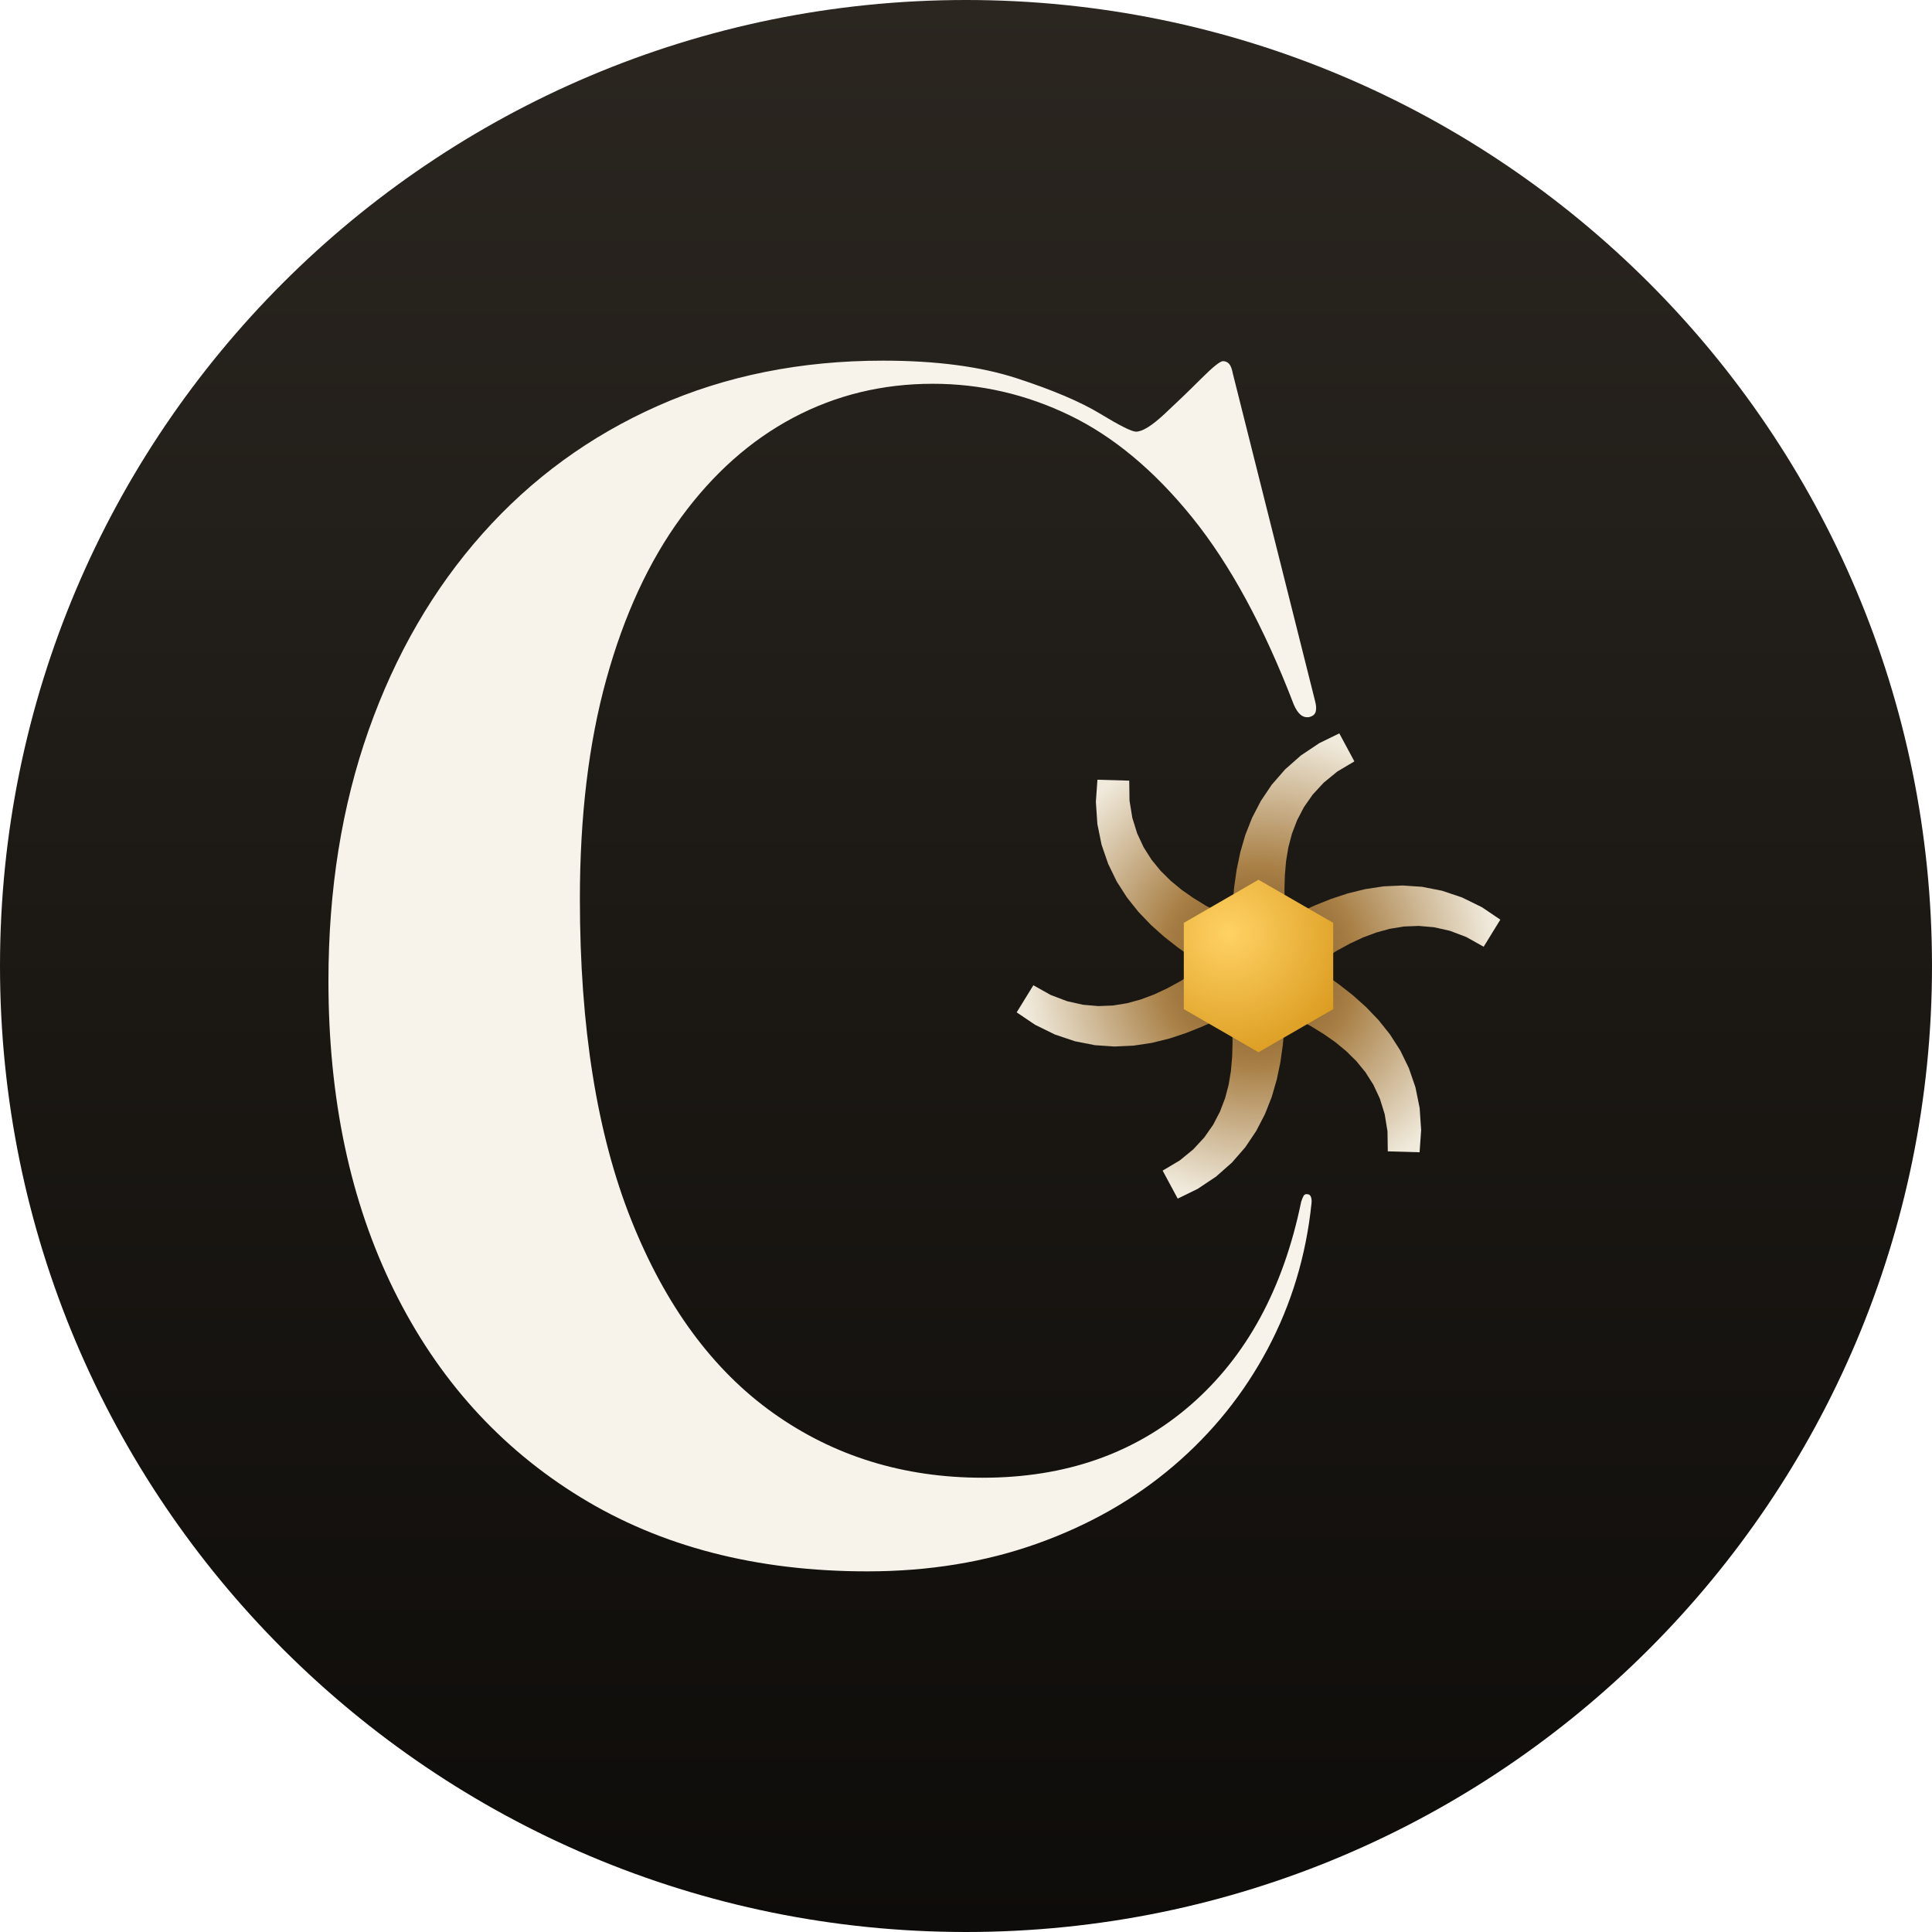
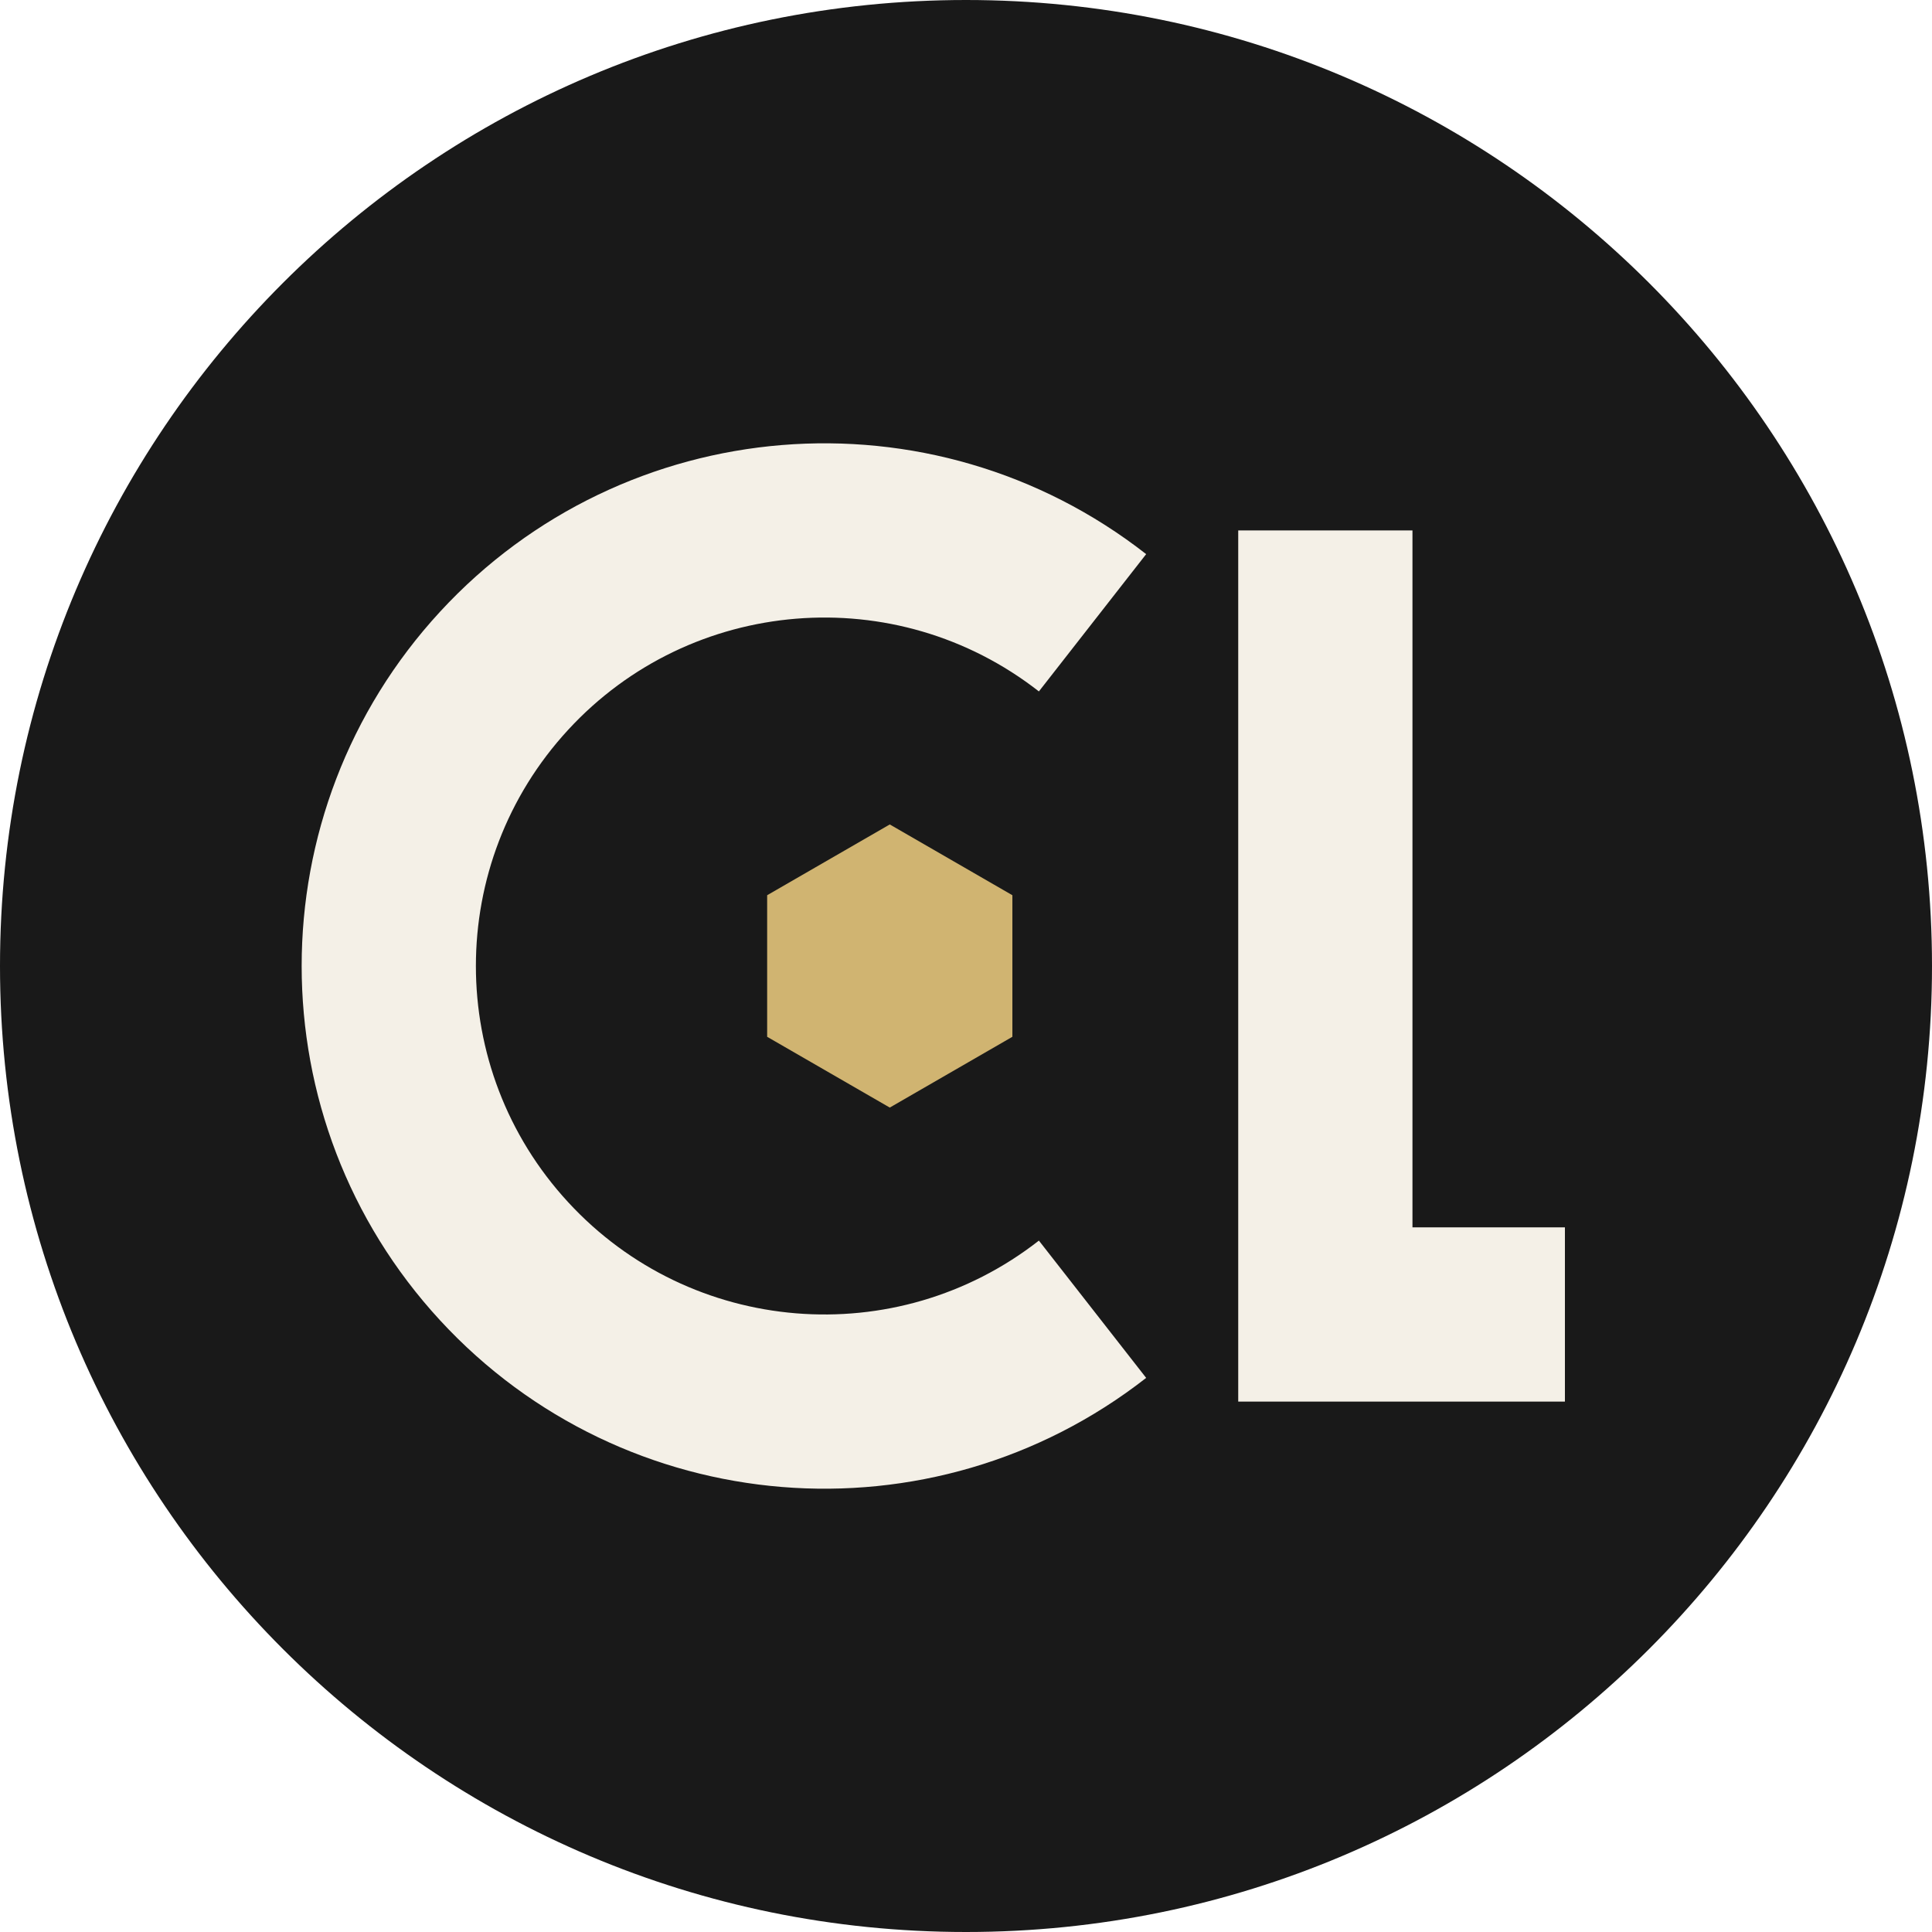
<svg xmlns="http://www.w3.org/2000/svg" viewBox="0 0 1024 1024">
-   <defs>
-     <linearGradient id="bg" x1="0" y1="0" x2="0" y2="1">
-       <stop offset="0" stop-color="#2b2620" />
-       <stop offset="0.55" stop-color="#1a1713" />
-       <stop offset="1" stop-color="#0e0c0a" />
-     </linearGradient>
-   </defs>
-   <circle cx="512" cy="512" r="512" fill="url(#bg)" />
-   <svg x="174.08" y="174.08" width="675.84" height="675.84" viewBox="0.00 0.00 105.32 100.00">
-     <path transform="translate(-3.6814 97.9396) scale(0.068681)" fill="#f7f3ea" d="M1235.80 -412.20Q1226.00 -318.20 1183.10 -237.50Q1140.20 -156.80 1069.90 -96.80Q999.60 -36.80 906.00 -3.40Q812.40 30.00 701.60 30.00Q502.00 30.00 356.60 -59.20Q211.20 -148.40 132.40 -308.10Q53.60 -467.80 53.60 -680.00Q53.60 -844.80 101.90 -981.50Q150.20 -1118.20 238.80 -1217.80Q327.40 -1317.40 449.90 -1371.70Q572.40 -1426.00 720.40 -1426.00Q816.40 -1426.00 881.40 -1404.80Q946.40 -1383.60 981.80 -1362.10Q1017.20 -1340.60 1024.80 -1340.60Q1036.20 -1340.60 1059.00 -1361.80Q1081.80 -1383.00 1103.00 -1404.20Q1124.20 -1425.40 1129.40 -1425.40Q1133.60 -1425.40 1136.60 -1422.30Q1139.60 -1419.20 1141.20 -1410.60L1240.20 -1016.40Q1242.20 -1008.80 1240.90 -1003.90Q1239.60 -999.00 1233.20 -997.40Q1227.40 -996.40 1222.90 -1000.00Q1218.40 -1003.60 1214.60 -1012.20Q1160.60 -1153.00 1092.30 -1237.50Q1024.00 -1322.00 945.30 -1360.10Q866.60 -1398.20 780.40 -1398.20Q689.60 -1398.20 612.59 -1357.40Q535.59 -1316.60 477.69 -1237.50Q419.79 -1158.40 387.89 -1043.20Q355.99 -928.00 355.99 -778.60Q355.99 -547.80 417.59 -393.00Q479.19 -238.20 588.49 -160.40Q697.79 -82.60 840.40 -82.60Q989.80 -82.60 1090.50 -170.10Q1191.20 -257.60 1223.40 -414.40Q1225.00 -419.40 1226.40 -421.70Q1227.80 -424.00 1230.60 -423.60Q1234.00 -423.60 1235.20 -420.20Q1236.40 -416.80 1235.80 -412.20Z" />
-     <svg x="48.32" y="21.50" width="57.00" height="57.00" viewBox="0 0 120 120">
-       <defs>
-         <radialGradient id="ar-hy" gradientUnits="userSpaceOnUse" cx="60" cy="60" r="41">
-           <stop offset="0.10" stop-color="#7E5A2A" />
-           <stop offset="0.42" stop-color="#A87F45" />
-           <stop offset="1" stop-color="#F0EADC" />
-         </radialGradient>
-         <radialGradient id="ar-co" gradientUnits="userSpaceOnUse" cx="54.9" cy="54.3" r="23.25">
-           <stop offset="0" stop-color="#FFD264" />
-           <stop offset="1" stop-color="#DA9A1E" />
-         </radialGradient>
-       </defs>
-       <polygon points="64.70,52.05 64.57,49.37 64.51,46.79 64.58,44.26 64.79,41.79 65.19,39.36 65.82,36.98 66.71,34.66 67.89,32.39 69.42,30.20 71.34,28.12 73.68,26.20 76.67,24.42 74.05,19.55 70.57,21.25 67.37,23.39 64.62,25.82 62.30,28.48 60.40,31.31 58.88,34.24 57.70,37.23 56.83,40.24 56.20,43.25 55.78,46.21 55.49,49.13 55.30,51.95" fill="url(#ar-hy)" />
-       <polygon points="69.24,60.09 71.49,58.64 73.70,57.30 75.92,56.09 78.17,55.04 80.47,54.18 82.84,53.53 85.30,53.13 87.86,53.03 90.52,53.26 93.28,53.88 96.11,54.95 99.15,56.65 102.05,51.94 98.85,49.78 95.39,48.08 91.90,46.91 88.44,46.23 85.05,46.00 81.75,46.15 78.57,46.63 75.52,47.38 72.61,48.34 69.83,49.45 67.16,50.66 64.62,51.91" fill="url(#ar-hy)" />
-       <polygon points="64.54,68.05 66.92,69.27 69.19,70.51 71.34,71.83 73.37,73.25 75.27,74.82 77.02,76.55 78.60,78.48 79.97,80.64 81.10,83.06 81.94,85.76 82.43,88.75 82.48,92.23 88.01,92.39 88.28,88.53 88.02,84.69 87.29,81.09 86.14,77.75 84.65,74.69 82.87,71.91 80.87,69.40 78.69,67.13 76.41,65.09 74.05,63.24 71.67,61.53 69.32,59.95" fill="url(#ar-hy)" />
-       <polygon points="55.30,67.95 55.43,70.63 55.49,73.21 55.42,75.74 55.21,78.21 54.81,80.64 54.18,83.02 53.29,85.34 52.11,87.61 50.58,89.80 48.66,91.88 46.32,93.80 43.33,95.58 45.95,100.45 49.43,98.75 52.63,96.61 55.38,94.18 57.70,91.52 59.60,88.69 61.12,85.76 62.30,82.77 63.17,79.76 63.80,76.75 64.22,73.79 64.51,70.87 64.70,68.05" fill="url(#ar-hy)" />
-       <polygon points="50.76,59.91 48.51,61.36 46.30,62.70 44.08,63.91 41.83,64.96 39.53,65.82 37.16,66.47 34.70,66.87 32.14,66.97 29.48,66.74 26.72,66.12 23.89,65.05 20.85,63.35 17.95,68.06 21.15,70.22 24.61,71.92 28.10,73.09 31.56,73.77 34.95,74.00 38.25,73.85 41.43,73.37 44.48,72.62 47.39,71.66 50.17,70.55 52.84,69.34 55.38,68.09" fill="url(#ar-hy)" />
-       <polygon points="55.46,51.95 53.08,50.73 50.81,49.49 48.66,48.17 46.63,46.75 44.73,45.18 42.98,43.45 41.40,41.52 40.03,39.36 38.90,36.94 38.06,34.24 37.57,31.25 37.52,27.77 31.99,27.61 31.72,31.47 31.98,35.31 32.71,38.91 33.86,42.25 35.35,45.31 37.13,48.09 39.13,50.60 41.31,52.87 43.59,54.91 45.95,56.76 48.33,58.47 50.68,60.05" fill="url(#ar-hy)" />
-       <polygon points="60.00,45.00 72.99,52.50 72.99,67.50 60.00,75.00 47.01,67.50 47.01,52.50" fill="url(#ar-co)" />
-     </svg>
-   </svg>
+   <circle cx="512" cy="512" r="512" fill="#191919" />
+   <g transform="translate(102.21 142.62) scale(11.5433)">
+     <path d="M41.31,47.76 A20,20 0 1 1 41.31,16.24" fill="none" stroke="#F4F0E7" stroke-width="8" stroke-linecap="butt" />
+     <path d="M48,12 h8 v40 h-8 z M48,44 h15 v8 h-15 z" fill="#F4F0E7" />
+     <polygon points="37.63,35.25 32.00,38.50 26.37,35.25 26.37,28.75 32.00,25.50 37.63,28.75" fill="#D0B471" />
+   </g>
</svg>
